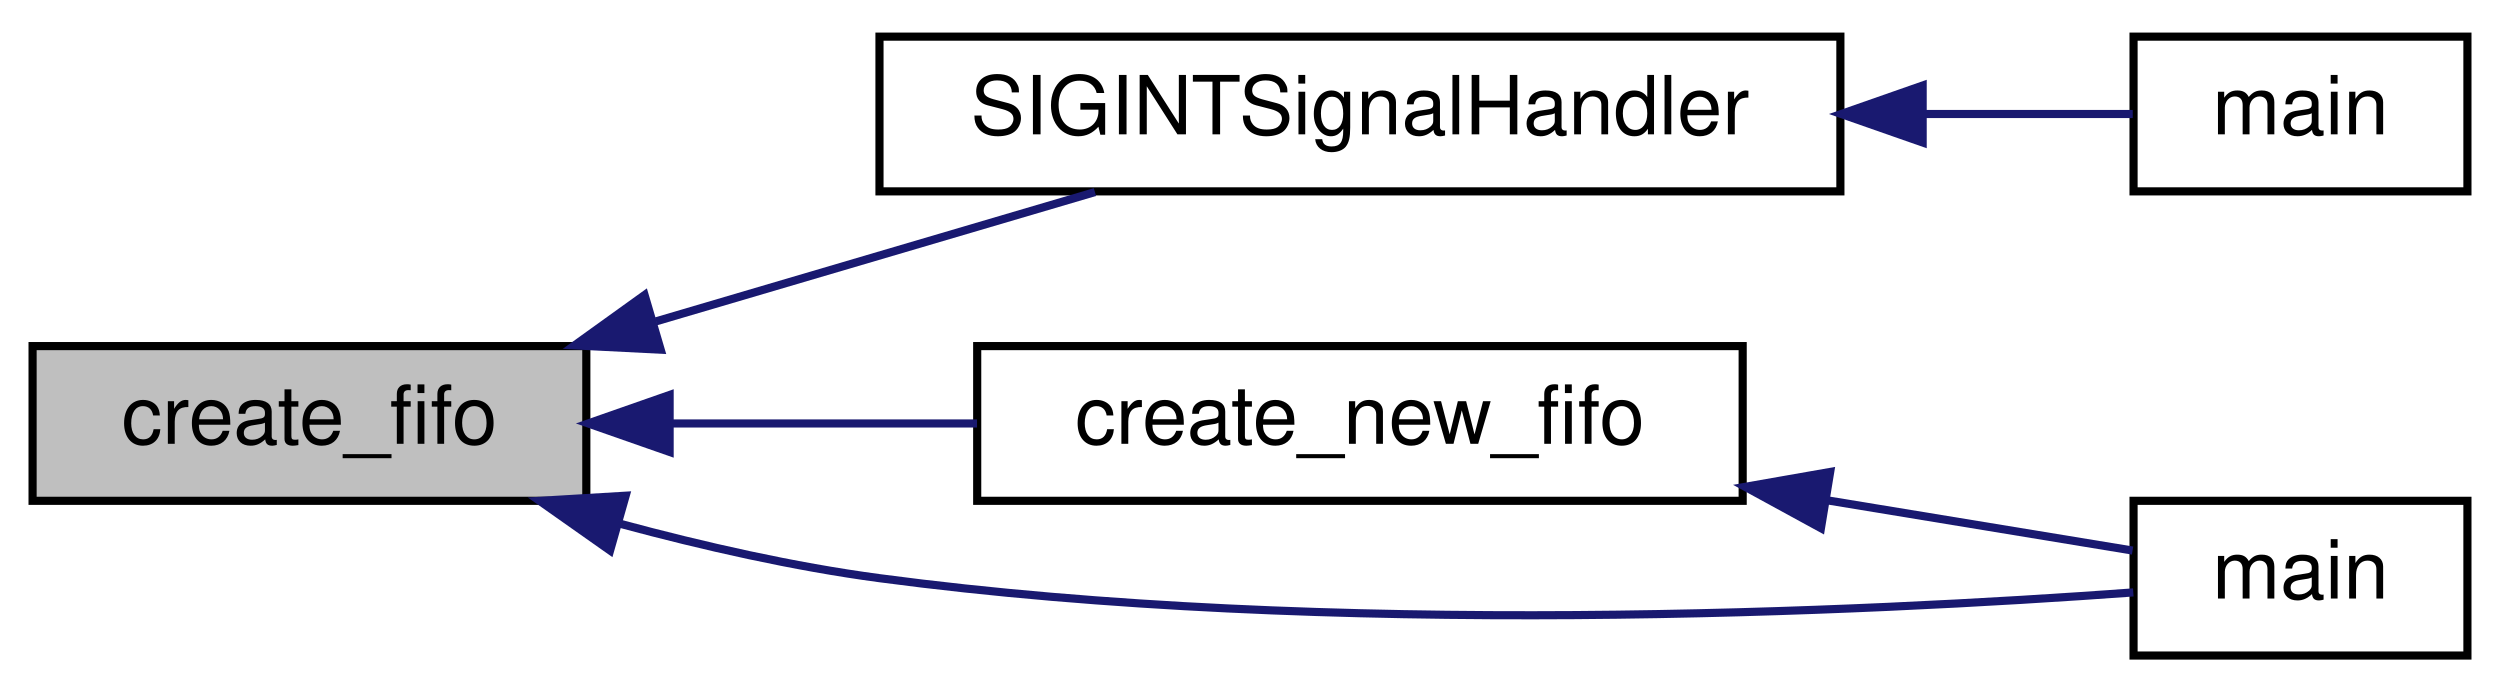
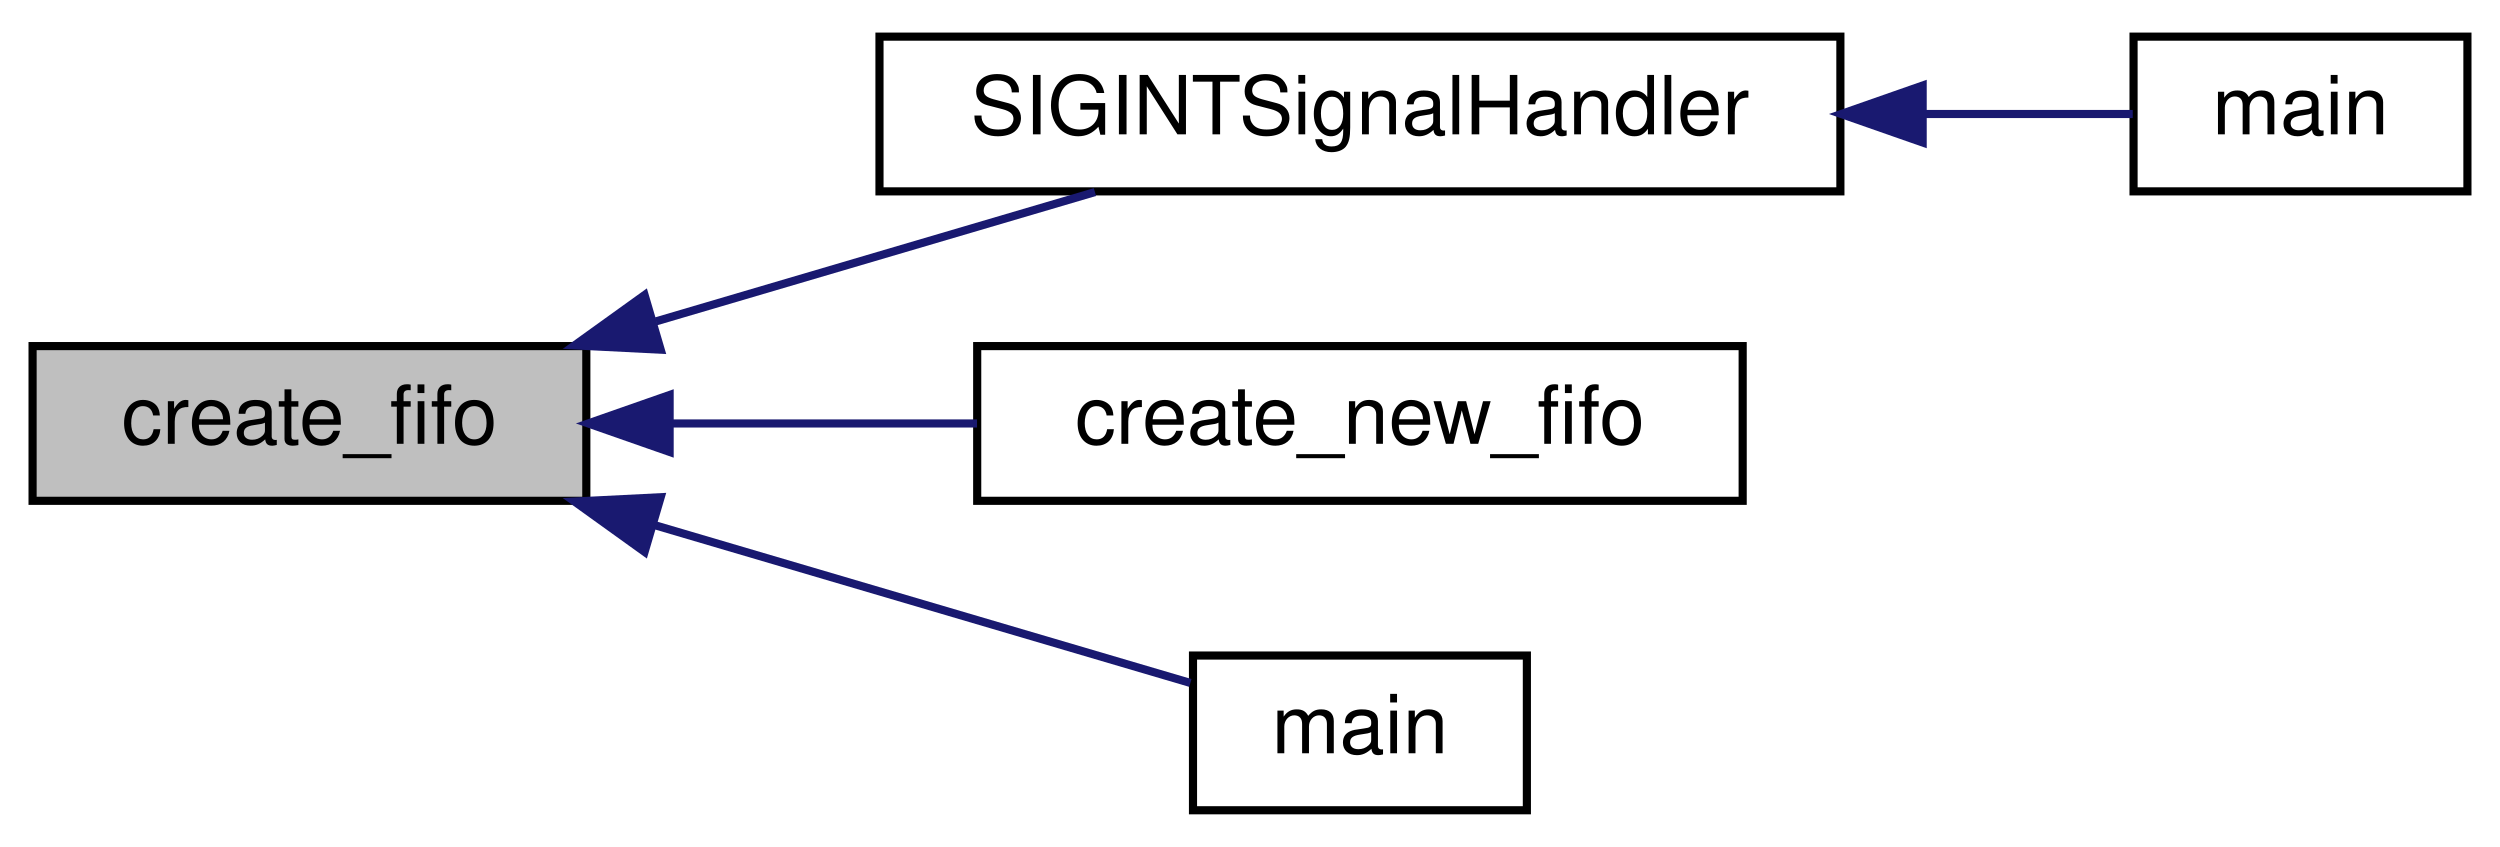
- <svg xmlns="http://www.w3.org/2000/svg" xmlns:xlink="http://www.w3.org/1999/xlink" width="307pt" height="85pt" viewBox="0.00 0.00 307.00 85.00">
-   <g id="graph0" class="graph" transform="scale(1 1) rotate(0) translate(4 81)">
+ <svg xmlns="http://www.w3.org/2000/svg" xmlns:xlink="http://www.w3.org/1999/xlink" width="307pt" height="104pt" viewBox="0.00 0.00 307.00 104.00">
+   <g id="graph0" class="graph" transform="scale(1 1) rotate(0) translate(4 100)">
    <g id="node1" class="node">
-       <polygon fill="#bfbfbf" stroke="#000000" points="0,-19.5 0,-38.5 68,-38.5 68,-19.5 0,-19.5" />
-       <text text-anchor="middle" x="34" y="-26.5" font-family="Helvetica,sans-Serif" font-size="10.00" fill="#000000">create_fifo</text>
+       <polygon fill="#bfbfbf" stroke="#000000" points="0,-38.5 0,-57.5 68,-57.5 68,-38.5 0,-38.5" />
+       <text text-anchor="middle" x="34" y="-45.5" font-family="Helvetica,sans-Serif" font-size="10.00" fill="#000000">create_fifo</text>
    </g>
    <g id="node2" class="node">
      <g id="a_node2">
        <a xlink:href="client_8h.html#a48d605ff689f470746c858648f0a98c2" target="_top" xlink:title="Handler del segnale SIGINT. ">
-           <polygon fill="none" stroke="#000000" points="104,-57.5 104,-76.5 222,-76.5 222,-57.5 104,-57.5" />
-           <text text-anchor="middle" x="163" y="-64.5" font-family="Helvetica,sans-Serif" font-size="10.00" fill="#000000">SIGINTSignalHandler</text>
+           <polygon fill="none" stroke="#000000" points="104,-76.5 104,-95.5 222,-95.5 222,-76.5 104,-76.5" />
+           <text text-anchor="middle" x="163" y="-83.5" font-family="Helvetica,sans-Serif" font-size="10.00" fill="#000000">SIGINTSignalHandler</text>
        </a>
      </g>
    </g>
    <g id="edge1" class="edge">
-       <path fill="none" stroke="#191970" d="M76.554,-41.535C94.103,-46.705 114.113,-52.599 130.458,-57.414" />
-       <polygon fill="#191970" stroke="#191970" points="77.134,-38.057 66.552,-38.589 75.156,-44.772 77.134,-38.057" />
+       <path fill="none" stroke="#191970" d="M76.554,-60.535C94.103,-65.705 114.113,-71.599 130.458,-76.414" />
+       <polygon fill="#191970" stroke="#191970" points="77.134,-57.057 66.552,-57.589 75.156,-63.772 77.134,-57.057" />
    </g>
    <g id="node4" class="node">
      <g id="a_node4">
        <a xlink:href="fifo_8h.html#ae4a1d7aadbfb8d041fccec7ebf8ab431" target="_top" xlink:title="Garantisce la creazione di una nuova FIFO cancellando l'eventuale file della FIFO esistente...">
-           <polygon fill="none" stroke="#000000" points="116,-19.5 116,-38.5 210,-38.5 210,-19.5 116,-19.5" />
-           <text text-anchor="middle" x="163" y="-26.5" font-family="Helvetica,sans-Serif" font-size="10.00" fill="#000000">create_new_fifo</text>
+           <polygon fill="none" stroke="#000000" points="116,-38.5 116,-57.5 210,-57.5 210,-38.5 116,-38.5" />
+           <text text-anchor="middle" x="163" y="-45.5" font-family="Helvetica,sans-Serif" font-size="10.00" fill="#000000">create_new_fifo</text>
        </a>
      </g>
    </g>
    <g id="edge3" class="edge">
-       <path fill="none" stroke="#191970" d="M78.54,-29C90.63,-29 103.758,-29 115.98,-29" />
-       <polygon fill="#191970" stroke="#191970" points="78.231,-25.5 68.231,-29 78.231,-32.5 78.231,-25.5" />
+       <path fill="none" stroke="#191970" d="M78.54,-48C90.63,-48 103.758,-48 115.98,-48" />
+       <polygon fill="#191970" stroke="#191970" points="78.231,-44.5 68.231,-48 78.231,-51.5 78.231,-44.5" />
    </g>
    <g id="node5" class="node">
      <g id="a_node5">
        <a xlink:href="server_8c.html#a0ddf1224851353fc92bfbff6f499fa97" target="_top" xlink:title="main">
-           <polygon fill="none" stroke="#000000" points="258,-.5 258,-19.5 299,-19.5 299,-.5 258,-.5" />
-           <text text-anchor="middle" x="278.5" y="-7.5" font-family="Helvetica,sans-Serif" font-size="10.00" fill="#000000">main</text>
+           <polygon fill="none" stroke="#000000" points="142.5,-.5 142.5,-19.5 183.5,-19.5 183.5,-.5 142.5,-.5" />
+           <text text-anchor="middle" x="163" y="-7.5" font-family="Helvetica,sans-Serif" font-size="10.00" fill="#000000">main</text>
        </a>
      </g>
    </g>
-     <g id="edge5" class="edge">
-       <path fill="none" stroke="#191970" d="M72.137,-16.687C82.374,-13.924 93.515,-11.398 104,-10 159.254,-2.635 225.227,-5.857 257.967,-8.252" />
-       <polygon fill="#191970" stroke="#191970" points="70.919,-13.395 62.258,-19.497 72.834,-20.128 70.919,-13.395" />
+     <g id="edge4" class="edge">
+       <path fill="none" stroke="#191970" d="M76.374,-35.518C98.449,-29.015 124.458,-21.354 142.175,-16.134" />
+       <polygon fill="#191970" stroke="#191970" points="75.156,-32.228 66.552,-38.411 77.134,-38.943 75.156,-32.228" />
    </g>
    <g id="node3" class="node">
      <g id="a_node3">
        <a xlink:href="client_8c.html#a0ddf1224851353fc92bfbff6f499fa97" target="_top" xlink:title="main">
-           <polygon fill="none" stroke="#000000" points="258,-57.5 258,-76.5 299,-76.5 299,-57.5 258,-57.5" />
-           <text text-anchor="middle" x="278.5" y="-64.5" font-family="Helvetica,sans-Serif" font-size="10.00" fill="#000000">main</text>
+           <polygon fill="none" stroke="#000000" points="258,-76.5 258,-95.5 299,-95.5 299,-76.5 258,-76.5" />
+           <text text-anchor="middle" x="278.5" y="-83.5" font-family="Helvetica,sans-Serif" font-size="10.00" fill="#000000">main</text>
        </a>
      </g>
    </g>
    <g id="edge2" class="edge">
-       <path fill="none" stroke="#191970" d="M232.297,-67C241.586,-67 250.458,-67 257.901,-67" />
-       <polygon fill="#191970" stroke="#191970" points="232.103,-63.5 222.103,-67 232.103,-70.5 232.103,-63.5" />
-     </g>
-     <g id="edge4" class="edge">
-       <path fill="none" stroke="#191970" d="M220.509,-19.54C233.911,-17.335 247.33,-15.128 257.879,-13.392" />
-       <polygon fill="#191970" stroke="#191970" points="219.611,-16.14 210.311,-21.217 220.747,-23.047 219.611,-16.14" />
+       <path fill="none" stroke="#191970" d="M232.297,-86C241.586,-86 250.458,-86 257.901,-86" />
+       <polygon fill="#191970" stroke="#191970" points="232.103,-82.5 222.103,-86 232.103,-89.5 232.103,-82.5" />
    </g>
  </g>
</svg>
